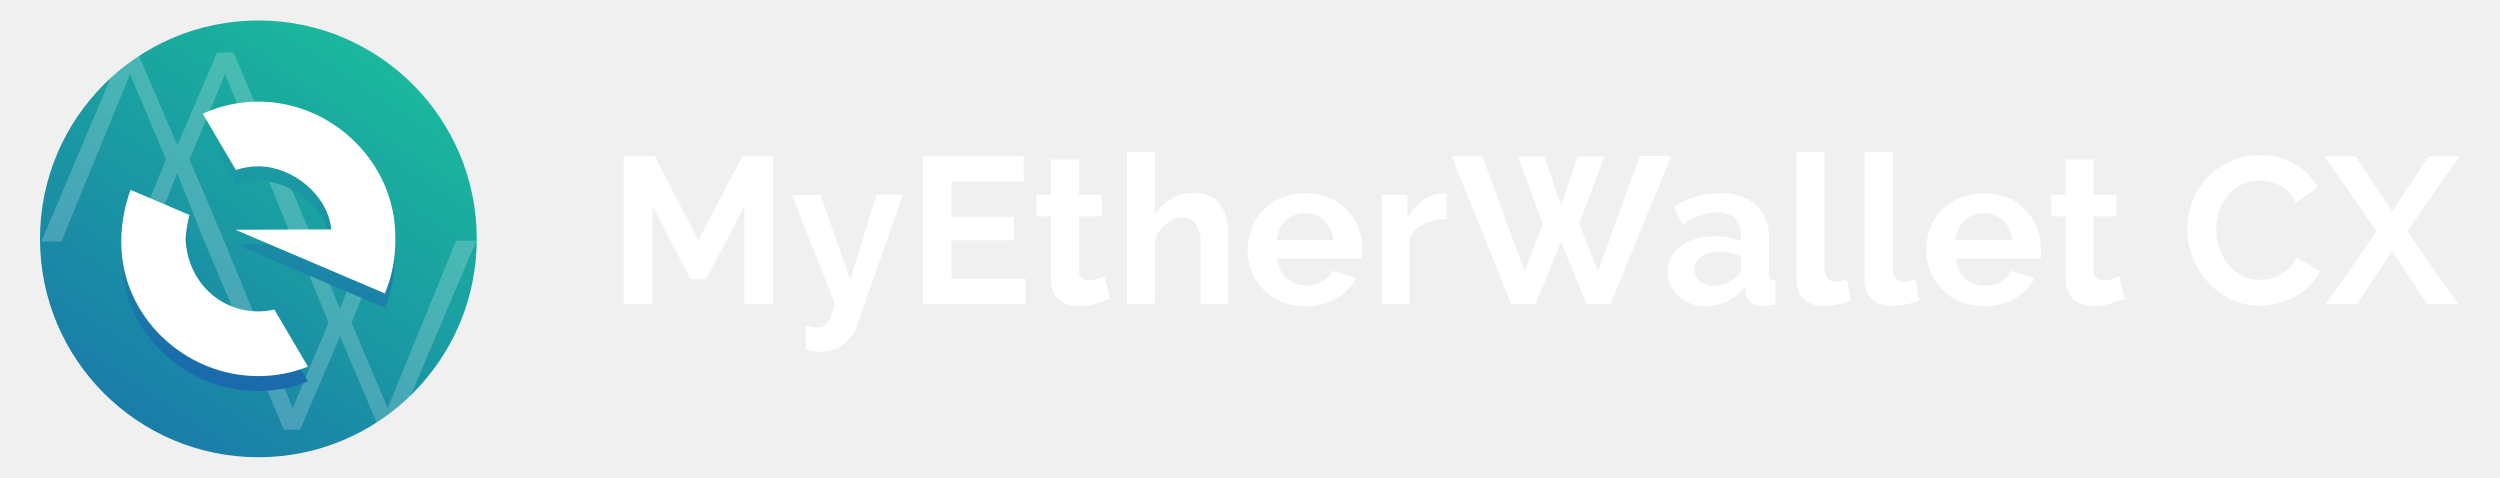
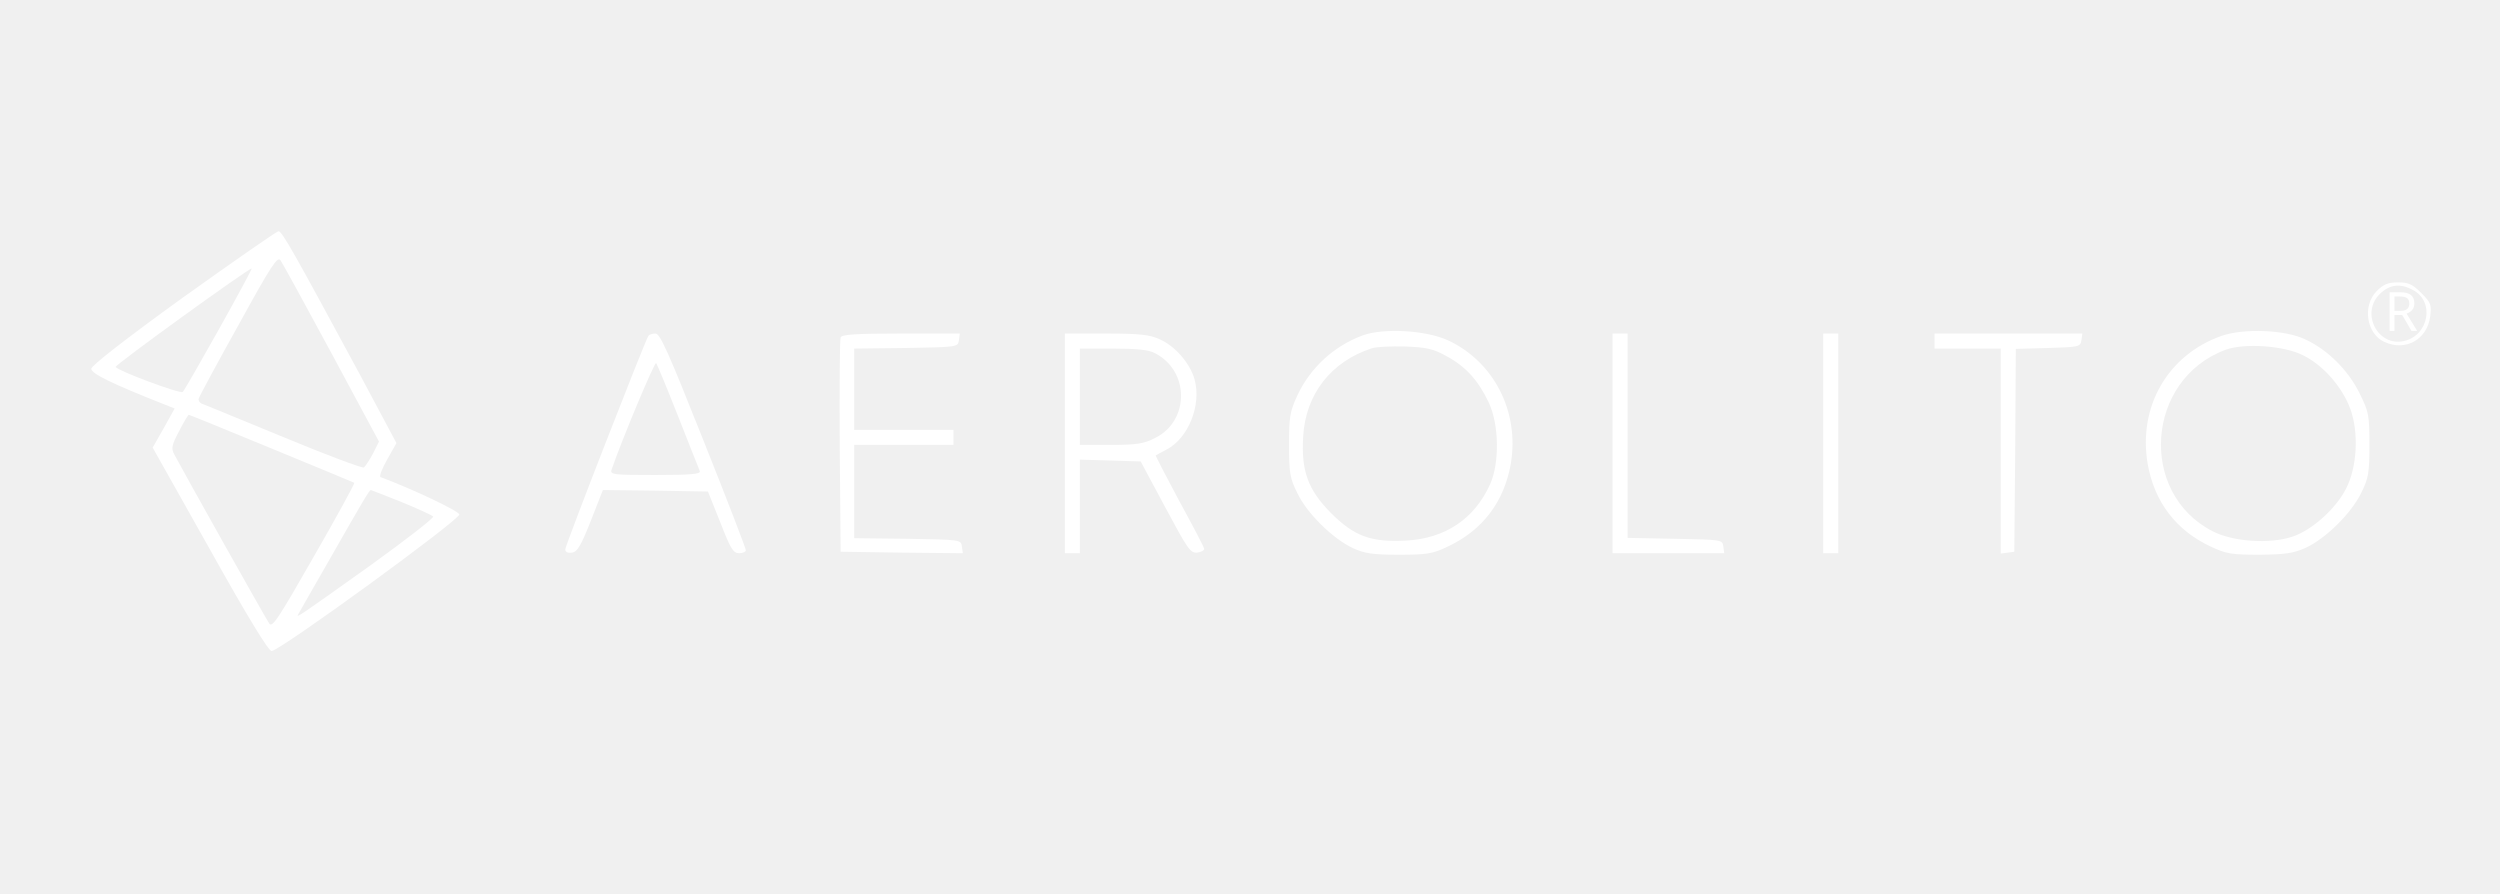
- <svg xmlns="http://www.w3.org/2000/svg" xmlns:xlink="http://www.w3.org/1999/xlink" id="Layer_1" data-name="Layer 1" viewBox="0 0 366.33 70">
-   <defs>
-     <style>.cls-1{fill:none;}.cls-2{fill:url(#linear-gradient);}.cls-3,.cls-5{fill:#fff;}.cls-4{clip-path:url(#clip-path);}.cls-5{opacity:0.2;}.cls-6{fill:url(#linear-gradient-2);}.cls-7{fill:url(#linear-gradient-3);}</style>
-     <linearGradient id="linear-gradient" x1="58.65" y1="4.4" x2="0.43" y2="90.08" gradientUnits="userSpaceOnUse">
-       <stop offset="0" stop-color="#1abc9c" />
-       <stop offset="1" stop-color="#1a5daf" />
-     </linearGradient>
-     <clipPath id="clip-path">
-       <circle id="SVGID" class="cls-1" cx="37.86" cy="35" r="32" />
-     </clipPath>
-     <linearGradient id="linear-gradient-2" x1="37.83" y1="3.36" x2="28.84" y2="63.33" xlink:href="#linear-gradient" />
-     <linearGradient id="linear-gradient-3" x1="47.42" y1="4.8" x2="38.43" y2="64.77" xlink:href="#linear-gradient" />
-   </defs>
-   <circle class="cls-2" cx="37.86" cy="35" r="32" />
-   <path class="cls-3" d="M24.95,27.45h0v0h0Z" />
-   <g class="cls-4">
-     <polygon class="cls-5" points="66.83 35.27 56.81 59.8 51.51 47.28 56.34 35.47 53.73 35.47 49.79 45.29 45.89 35.47 43.32 35.47 48.15 47.28 42.89 59.8 32.83 35.27 27.78 23.37 32.98 10.85 43 35.38 45.97 35.38 34.23 7.7 31.81 7.7 26 21.28 20.15 7.7 17.77 7.7 6.07 35.38 9 35.38 19.06 10.85 24.32 23.37 19.49 35.19 22.06 35.19 25.96 25.36 29.91 35.27 41.6 62.96 43.98 62.96 49.83 49.27 55.64 62.96 58.06 62.96 69.8 35.27 66.83 35.27" />
-     <path class="cls-6" d="M40.2,47.5a10.13,10.13,0,0,1-2.34.27c-5.58,0-10.33-4.25-10.67-10.56a19.86,19.86,0,0,1,.57-3.57L19.13,30a22.3,22.3,0,0,0-1.36,7.7c0,10.82,9.27,19.59,20.09,19.59a19.53,19.53,0,0,0,7.26-1.39Z" />
-     <path class="cls-7" d="M37.86,17a19.52,19.52,0,0,0-8.15,1.77l4.86,8.26a10.09,10.09,0,0,1,3.29-.55c4.94,0,10.18,4.14,10.68,9.24l-14.05.06L56.4,45.1a20,20,0,0,0,1.52-8.32C57.92,26,48.68,17,37.86,17Z" />
-     <path class="cls-3" d="M24.95,27.45h0v0h0Z" />
-     <path class="cls-3" d="M40.2,45.36a10.13,10.13,0,0,1-2.34.27c-5.58,0-10.33-4.25-10.67-10.56a19.86,19.86,0,0,1,.57-3.57l-8.63-3.68a22.3,22.3,0,0,0-1.36,7.7c0,10.82,9.27,19.59,20.09,19.59a19.53,19.53,0,0,0,7.26-1.39Z" />
-     <path class="cls-3" d="M37.86,14.89a19.52,19.52,0,0,0-8.15,1.77l4.86,8.26a10.09,10.09,0,0,1,3.29-.55c4.94,0,10.18,4.14,10.68,9.24l-14.05.06L56.4,43a20,20,0,0,0,1.52-8.32C57.92,23.82,48.68,14.89,37.86,14.89Z" />
+ <svg xmlns="http://www.w3.org/2000/svg" version="1.1" id="Layer_1" x="0px" y="0px" width="830.723px" height="296.833px" viewBox="-18.833 153.167 830.723 296.833" enable-background="new -18.833 153.167 830.723 296.833" xml:space="preserve">
+   <g transform="translate(0,600) scale(0.1,-0.1)">
+     <path fill="#FFFFFF" d="M420,3480c-193.999-140-305-227.002-305-237.002c0-15.996,67.002-48.999,238.999-116.997l38.003-15   l-36.001-65l-37.002-65.005l190-337.998c125-223.994,195-337.998,205-337.998c27.002,0,627.002,437.002,623.999,454.004   c-2.998,11.992-156.997,85-261.997,123.994c-5,2.002,5,27.998,21.997,57.998l31.001,55l-120,225.005   C787.002,3632.002,748.999,3700,737.002,3700C730,3698.999,587.998,3600,420,3480z M913.999,3292.998l157.002-292.002l-20-40   c-12.002-21.992-25-41.992-30-45.996c-6.001-2.998-126.001,42.002-268.003,100.996C611.001,3073.999,488.999,3125,482.002,3127.002   c-7.002,2.998-12.002,10.996-10,16.997c1.997,7.002,60.996,117.002,131.997,243.999c111.001,202.002,130,230,140,215   C751.001,3592.998,827.002,3453.999,913.999,3292.998z M538.999,3373.999c-61.001-108.999-115-202.998-120-207.998   c-6.997-8.003-216.001,70-222.998,82.998c-3.999,6.001,446.997,332.002,451.997,327.002   C648.999,3573.999,600,3482.998,538.999,3373.999z M713.999,2977.998c148.999-60.996,273.003-112.998,275-113.994   c2.002-2.002-57.998-112.002-133.999-244.004c-121.001-212.002-138.999-239.004-148.999-222.998   c-12.002,17.002-288.999,510.996-315,560.996c-11.001,20-8.999,31.006,16.001,78.003c15,30,30,53.999,31.997,53.999   C441.001,3090,563.999,3040,713.999,2977.998z M1146.001,2800c53.999-22.002,101.997-44.004,105-47.998   c3.999-4.004-90-77.002-208.003-162.002c-230.996-165-248.999-177.002-240.996-164.004c2.998,5,50.996,90,107.998,189.004   c108.999,190.996,128.999,225,133.999,225C1045,2840,1091.001,2822.002,1146.001,2800z" />
+     <path fill="#FFFFFF" d="M7709.003,3501.001c-48.008-48.999-34.004-142.002,25.996-168.999c70-32.002,142.002,7.998,152.002,85   c5,38.999,2.002,45.996-30,77.998c-29.004,28.999-42.002,35-77.002,35C7747.001,3530,7732.001,3523.999,7709.003,3501.001z    M7829.003,3505c73.994-37.998,53.994-152.002-30-170c-86.006-18.999-144.004,92.002-80,156.001   C7752.001,3522.998,7785.995,3527.998,7829.003,3505z" />
+     <path fill="#FFFFFF" d="M4340,3353.999c-95-35-174.004-106.997-217.002-198.999c-25-53.999-27.998-71.001-27.998-165   c0-94.004,2.998-110.996,27.998-160.996c32.002-67.002,117.998-151.006,184.004-182.002c40-17.998,65.996-22.002,152.998-22.002   c92.998,0,112.002,2.998,162.002,27.002c115.996,53.994,187.998,148.994,210,275.996c28.994,172.002-56.006,339.004-210,410   C4549.003,3371.001,4410,3378.999,4340,3353.999z M4617.998,3285c65-35,106.006-81.001,141.006-155   c33.994-72.998,35.996-200,3.994-270.996c-52.002-115-148.994-180-278.994-187.002c-117.002-6.006-172.002,13.994-250,92.002   c-76.006,76.992-99.004,138.994-92.002,253.994C4150,3158.999,4235,3267.002,4370,3311.001c14.004,5,62.998,6.997,110,6.001   C4552.001,3313.999,4572.998,3310,4617.998,3285z" />
+     <path fill="#FFFFFF" d="M7192.997,3352.002c-177.998-63.003-277.002-235-245-424.004c22.002-127.002,94.004-222.002,210-275.996   c51.006-24.004,69.004-27.002,162.002-27.002c87.002,0.996,112.998,5,152.998,22.998c66.006,30,151.006,114.004,184.004,181.006   c25,50,27.998,66.992,27.998,160.996c0,98.999-2.002,110-32.998,172.002c-37.002,75-104.004,142.998-179.004,177.998   C7405.995,3372.998,7267.001,3377.998,7192.997,3352.002z M7465.995,3287.002c66.006-33.003,128.008-104.004,155-176.001   c29.004-78.003,24.004-193.999-13.994-266.997c-34.004-67.002-114.004-138.008-177.998-159.004c-75-25-197.002-17.002-265,17.998   c-248.008,127.002-222.002,505,42.998,603.003C7269.003,3328.999,7402.997,3320,7465.995,3287.002z" />
+     <path fill="#FFFFFF" d="M1966.001,3352.002C1952.998,3331.001,1690,2655.996,1690,2642.998c0-8.994,7.998-12.998,22.002-10.996   c17.998,2.002,30,22.998,62.998,105.996L1815,2840l175-2.002l173.999-2.998L2205,2732.998   C2238.999,2645,2247.998,2630,2267.998,2630c12.002,0,22.002,5,22.002,10c0,5.996-62.998,170-141.001,365   c-115,290-143.999,355-158.999,355C1980,3360,1968.999,3357.002,1966.001,3352.002z M2065,3085   c37.002-92.998,68.999-175.996,72.002-182.002c3.999-10-29.004-12.998-147.002-12.998c-141.001,0-152.002,0.996-146.001,17.998   c35,102.002,143.003,359.004,148.003,354.004C1995,3257.998,2027.998,3178.999,2065,3085z" />
+     <path fill="#FFFFFF" d="M2605,3347.002c-2.998-6.001-3.999-170-2.998-362.002l2.998-350l202.998-2.998l203.003-2.002l-3.003,22.002   c-2.998,22.998-3.999,22.998-180,25.996L2650,2680v155v155h165h165v25v25h-165h-165v135v135l172.998,2.002   c170,2.998,172.002,2.998,175,25.996l3.003,22.002H2805C2657.002,3360,2607.998,3357.002,2605,3347.002z" />
+     <path fill="#FFFFFF" d="M3350,2995v-365h25h25v155v155.996l101.001-2.998l101.001-2.998l81.997-152.998   c73.999-137.998,83.003-152.002,106.001-150c13.999,2.002,23.999,7.998,22.998,12.998c-0.996,5.996-37.998,77.002-82.998,159.004   c-43.999,81.992-78.999,150-77.998,150.996c1.997,0.996,16.997,10,35,19.004C3760,3010.996,3805,3122.002,3781,3207.998   c-15,53.003-63.999,110-116.001,133.003c-32.002,15-66.001,18.999-177.002,18.999H3350V2995z M3648.999,3295   C3765,3236.001,3765,3070,3650,3012.998c-37.002-18.994-60-22.998-147.002-22.998H3400v160v160h110   C3587.998,3310,3628.999,3306.001,3648.999,3295z" />
+     <path fill="#FFFFFF" d="M5170,2995v-365h185.996h185l-2.998,22.998c-2.998,22.002-5.996,22.002-160,25L5220,2680.996V3020v340h-25   h-25V2995z" />
+     <path fill="#FFFFFF" d="M5870,2995v-365h25h25v365v365h-25h-25V2995z" />
+     <path fill="#FFFFFF" d="M6240,3335v-25h110h110v-340.996v-340l22.998,2.998L6505,2635l2.998,337.002l2.002,336.997l107.998,3.003   c102.002,2.998,107.002,3.999,110,25.996l2.998,22.002h-245H6240V3335z" />
  </g>
-   <path class="cls-3" d="M109.08,44.56V30.21l-5.59,10.69H101.2L95.61,30.21V44.56H91.4V22.88h4.52l6.41,12.34,6.47-12.34h4.49V44.56h-4.21Z" />
-   <path class="cls-3" d="M118.06,47.67a8,8,0,0,0,1,.23,5.53,5.53,0,0,0,.82.08,1.75,1.75,0,0,0,.73-0.15,1.57,1.57,0,0,0,.61-0.53,5.23,5.23,0,0,0,.55-1.05q0.27-.67.58-1.68l-6.32-16h4.21L124.59,41l3.85-12.46h3.85l-6.72,19.18a5.73,5.73,0,0,1-2,2.75,5.58,5.58,0,0,1-3.48,1.07,6.65,6.65,0,0,1-1-.08,6.36,6.36,0,0,1-1.05-.26V47.67Z" />
-   <path class="cls-3" d="M150.27,40.86v3.69H135.22V22.88H150v3.69H139.43v5.22h9.13v3.42h-9.13v5.65h10.84Z" />
-   <path class="cls-3" d="M162.64,43.73a18.25,18.25,0,0,1-2,.73,8.47,8.47,0,0,1-2.5.37,5.82,5.82,0,0,1-1.6-.21,3.51,3.51,0,0,1-1.31-.69,3.35,3.35,0,0,1-.9-1.22,4.41,4.41,0,0,1-.34-1.82V31.7h-2.11V28.56H154V23.37h4.09v5.19h3.36V31.7h-3.36v7.82a1.45,1.45,0,0,0,.44,1.21,1.69,1.69,0,0,0,1.08.35,3.76,3.76,0,0,0,1.25-.21q0.61-.21,1-0.37Z" />
-   <path class="cls-3" d="M180,44.56h-4.09v-9a4.53,4.53,0,0,0-.7-2.79,2.37,2.37,0,0,0-2-.9,3.13,3.13,0,0,0-1.16.24,4.54,4.54,0,0,0-1.16.69,5.86,5.86,0,0,0-1,1.05,4.16,4.16,0,0,0-.67,1.34v9.34h-4.09V22.27h4.09v9.25a6.17,6.17,0,0,1,2.4-2.4,6.77,6.77,0,0,1,3.34-.84,5.27,5.27,0,0,1,2.53.53A4,4,0,0,1,179,30.24a5.85,5.85,0,0,1,.76,2,12.48,12.48,0,0,1,.21,2.32v10Z" />
-   <path class="cls-3" d="M191.25,44.86a8.88,8.88,0,0,1-3.48-.66,7.85,7.85,0,0,1-4.35-4.41,8.43,8.43,0,0,1-.6-3.15,8.91,8.91,0,0,1,.58-3.22,7.86,7.86,0,0,1,1.68-2.66A8,8,0,0,1,187.75,29a8.9,8.9,0,0,1,3.53-.67,8.68,8.68,0,0,1,3.5.67,8.05,8.05,0,0,1,2.63,1.8,7.67,7.67,0,0,1,1.65,2.63,8.75,8.75,0,0,1,.56,3.11q0,0.4,0,.76a3.14,3.14,0,0,1-.08.61H187.16a4.75,4.75,0,0,0,.46,1.68,4.11,4.11,0,0,0,2.26,2,4.31,4.31,0,0,0,1.53.27,4.72,4.72,0,0,0,2.31-.6,3.15,3.15,0,0,0,1.48-1.57l3.51,1a7.14,7.14,0,0,1-2.82,3A8.75,8.75,0,0,1,191.25,44.86Zm4.15-9.65a4.26,4.26,0,0,0-1.33-2.89,4.17,4.17,0,0,0-5.66,0,4.19,4.19,0,0,0-.9,1.25,4.41,4.41,0,0,0-.41,1.62h8.31Z" />
-   <path class="cls-3" d="M212,32.1a8.07,8.07,0,0,0-3.33.72,4.2,4.2,0,0,0-2.11,2.06v9.68h-4.09v-16h3.76V32a7.29,7.29,0,0,1,1-1.48,7.76,7.76,0,0,1,1.25-1.15,5.82,5.82,0,0,1,1.36-.75,3.76,3.76,0,0,1,1.33-.26h0.5a1.66,1.66,0,0,1,.32,0V32.1Z" />
-   <path class="cls-3" d="M222.42,22.94h3.88l2.44,7.18,2.44-7.18h3.91L231.4,32.8l2.75,6.93,6.14-16.86h4.58L236,44.56H232.5l-3.76-9.1L225,44.56h-3.54l-8.76-21.68h4.52l6.17,16.86,2.69-6.93Z" />
-   <path class="cls-3" d="M249.85,44.86a6.07,6.07,0,0,1-2.17-.38,5.21,5.21,0,0,1-1.74-1.07,5,5,0,0,1-1.15-1.6,4.85,4.85,0,0,1-.41-2,4.44,4.44,0,0,1,.5-2.09,4.8,4.8,0,0,1,1.4-1.63A7,7,0,0,1,248.44,35a9.4,9.4,0,0,1,2.75-.38,11.85,11.85,0,0,1,2.09.18,8.54,8.54,0,0,1,1.82.52V34.42a3.21,3.21,0,0,0-.9-2.44,3.75,3.75,0,0,0-2.67-.85,7.08,7.08,0,0,0-2.5.46,11.63,11.63,0,0,0-2.5,1.34l-1.25-2.6a11.82,11.82,0,0,1,6.66-2A7.8,7.8,0,0,1,257.28,30a6.21,6.21,0,0,1,1.91,4.9v5a1.44,1.44,0,0,0,.23.92,1,1,0,0,0,.75.31v3.48a9.14,9.14,0,0,1-1.8.21,2.73,2.73,0,0,1-1.79-.52,2.23,2.23,0,0,1-.78-1.37L255.71,42a7.08,7.08,0,0,1-2.6,2.14A7.45,7.45,0,0,1,249.85,44.86Zm1.16-3a5.33,5.33,0,0,0,2-.37,3.58,3.58,0,0,0,1.45-1,1.47,1.47,0,0,0,.67-1.16V37.53a10,10,0,0,0-1.59-.44,8.58,8.58,0,0,0-1.65-.17,4.37,4.37,0,0,0-2.6.72,2.15,2.15,0,0,0-1,1.82,2.18,2.18,0,0,0,.79,1.73A2.88,2.88,0,0,0,251,41.87Z" />
-   <path class="cls-3" d="M263.28,22.27h4.09V39.43a2,2,0,0,0,.43,1.37,1.54,1.54,0,0,0,1.22.49,3.06,3.06,0,0,0,.81-0.12,5.46,5.46,0,0,0,.84-0.31L271.22,44a7.9,7.9,0,0,1-1.92.61,10.52,10.52,0,0,1-2,.21,4.1,4.1,0,0,1-3-1,3.88,3.88,0,0,1-1.05-2.92V22.27Z" />
-   <path class="cls-3" d="M273.27,22.27h4.09V39.43a2,2,0,0,0,.43,1.37,1.54,1.54,0,0,0,1.22.49,3.06,3.06,0,0,0,.81-0.12,5.46,5.46,0,0,0,.84-0.31L281.2,44a7.9,7.9,0,0,1-1.92.61,10.52,10.52,0,0,1-2,.21,4.1,4.1,0,0,1-3-1,3.88,3.88,0,0,1-1.05-2.92V22.27Z" />
-   <path class="cls-3" d="M290.7,44.86a8.88,8.88,0,0,1-3.48-.66,7.85,7.85,0,0,1-4.35-4.41,8.43,8.43,0,0,1-.6-3.15,8.91,8.91,0,0,1,.58-3.22,7.86,7.86,0,0,1,1.68-2.66A8,8,0,0,1,287.2,29a8.9,8.9,0,0,1,3.53-.67,8.68,8.68,0,0,1,3.5.67,8.05,8.05,0,0,1,2.63,1.8,7.67,7.67,0,0,1,1.65,2.63,8.75,8.75,0,0,1,.56,3.11q0,0.4,0,.76a3.14,3.14,0,0,1-.08.61H286.61a4.75,4.75,0,0,0,.46,1.68,4.11,4.11,0,0,0,2.26,2,4.31,4.31,0,0,0,1.53.27,4.72,4.72,0,0,0,2.31-.6,3.15,3.15,0,0,0,1.48-1.57l3.51,1a7.14,7.14,0,0,1-2.82,3A8.75,8.75,0,0,1,290.7,44.86Zm4.15-9.65a4.26,4.26,0,0,0-1.33-2.89,4.17,4.17,0,0,0-5.66,0,4.19,4.19,0,0,0-.9,1.25,4.41,4.41,0,0,0-.41,1.62h8.31Z" />
-   <path class="cls-3" d="M311.34,43.73a18.25,18.25,0,0,1-2,.73,8.47,8.47,0,0,1-2.5.37,5.82,5.82,0,0,1-1.6-.21,3.51,3.51,0,0,1-1.31-.69,3.35,3.35,0,0,1-.9-1.22,4.41,4.41,0,0,1-.34-1.82V31.7h-2.11V28.56h2.11V23.37h4.09v5.19h3.36V31.7h-3.36v7.82a1.45,1.45,0,0,0,.44,1.21,1.69,1.69,0,0,0,1.08.35,3.76,3.76,0,0,0,1.25-.21q0.61-.21,1-0.37Z" />
-   <path class="cls-3" d="M320.5,33.56a11.23,11.23,0,0,1,.72-3.92,10.52,10.52,0,0,1,5.45-5.94,10.38,10.38,0,0,1,4.52-.95,9.86,9.86,0,0,1,5.18,1.31,8.39,8.39,0,0,1,3.25,3.42l-3.24,2.23a5.54,5.54,0,0,0-1-1.54,5.21,5.21,0,0,0-1.31-1,5.91,5.91,0,0,0-1.47-.53,7,7,0,0,0-1.5-.17,5.68,5.68,0,0,0-2.76.64,6.08,6.08,0,0,0-2,1.66,7.34,7.34,0,0,0-1.18,2.32,8.78,8.78,0,0,0-.4,2.58,8.41,8.41,0,0,0,.46,2.76,7.35,7.35,0,0,0,1.3,2.34,6.49,6.49,0,0,0,2,1.62,5.51,5.51,0,0,0,2.58.61,6.79,6.79,0,0,0,1.53-.18,5.8,5.8,0,0,0,1.51-.58,5.73,5.73,0,0,0,1.33-1,4.72,4.72,0,0,0,1-1.51l3.45,2a6.52,6.52,0,0,1-1.48,2.15,9.52,9.52,0,0,1-2.17,1.57,11.07,11.07,0,0,1-2.58,1,11.31,11.31,0,0,1-2.69.34,9.23,9.23,0,0,1-4.24-1,11,11,0,0,1-3.31-2.55,11.82,11.82,0,0,1-2.17-3.57A11.15,11.15,0,0,1,320.5,33.56Z" />
-   <path class="cls-3" d="M345.14,22.88l5.4,8.06,5.37-8.06h4.55l-7.73,11,7.48,10.69h-4.55l-5.13-7.76-5.16,7.76h-4.58l7.48-10.69-7.73-11h4.58Z" />
+   <text transform="matrix(1 0 0 1 773.46 263.1421)" fill="#FFFFFF" font-family="'MyriadPro-Regular'" font-size="18">R</text>
</svg>
